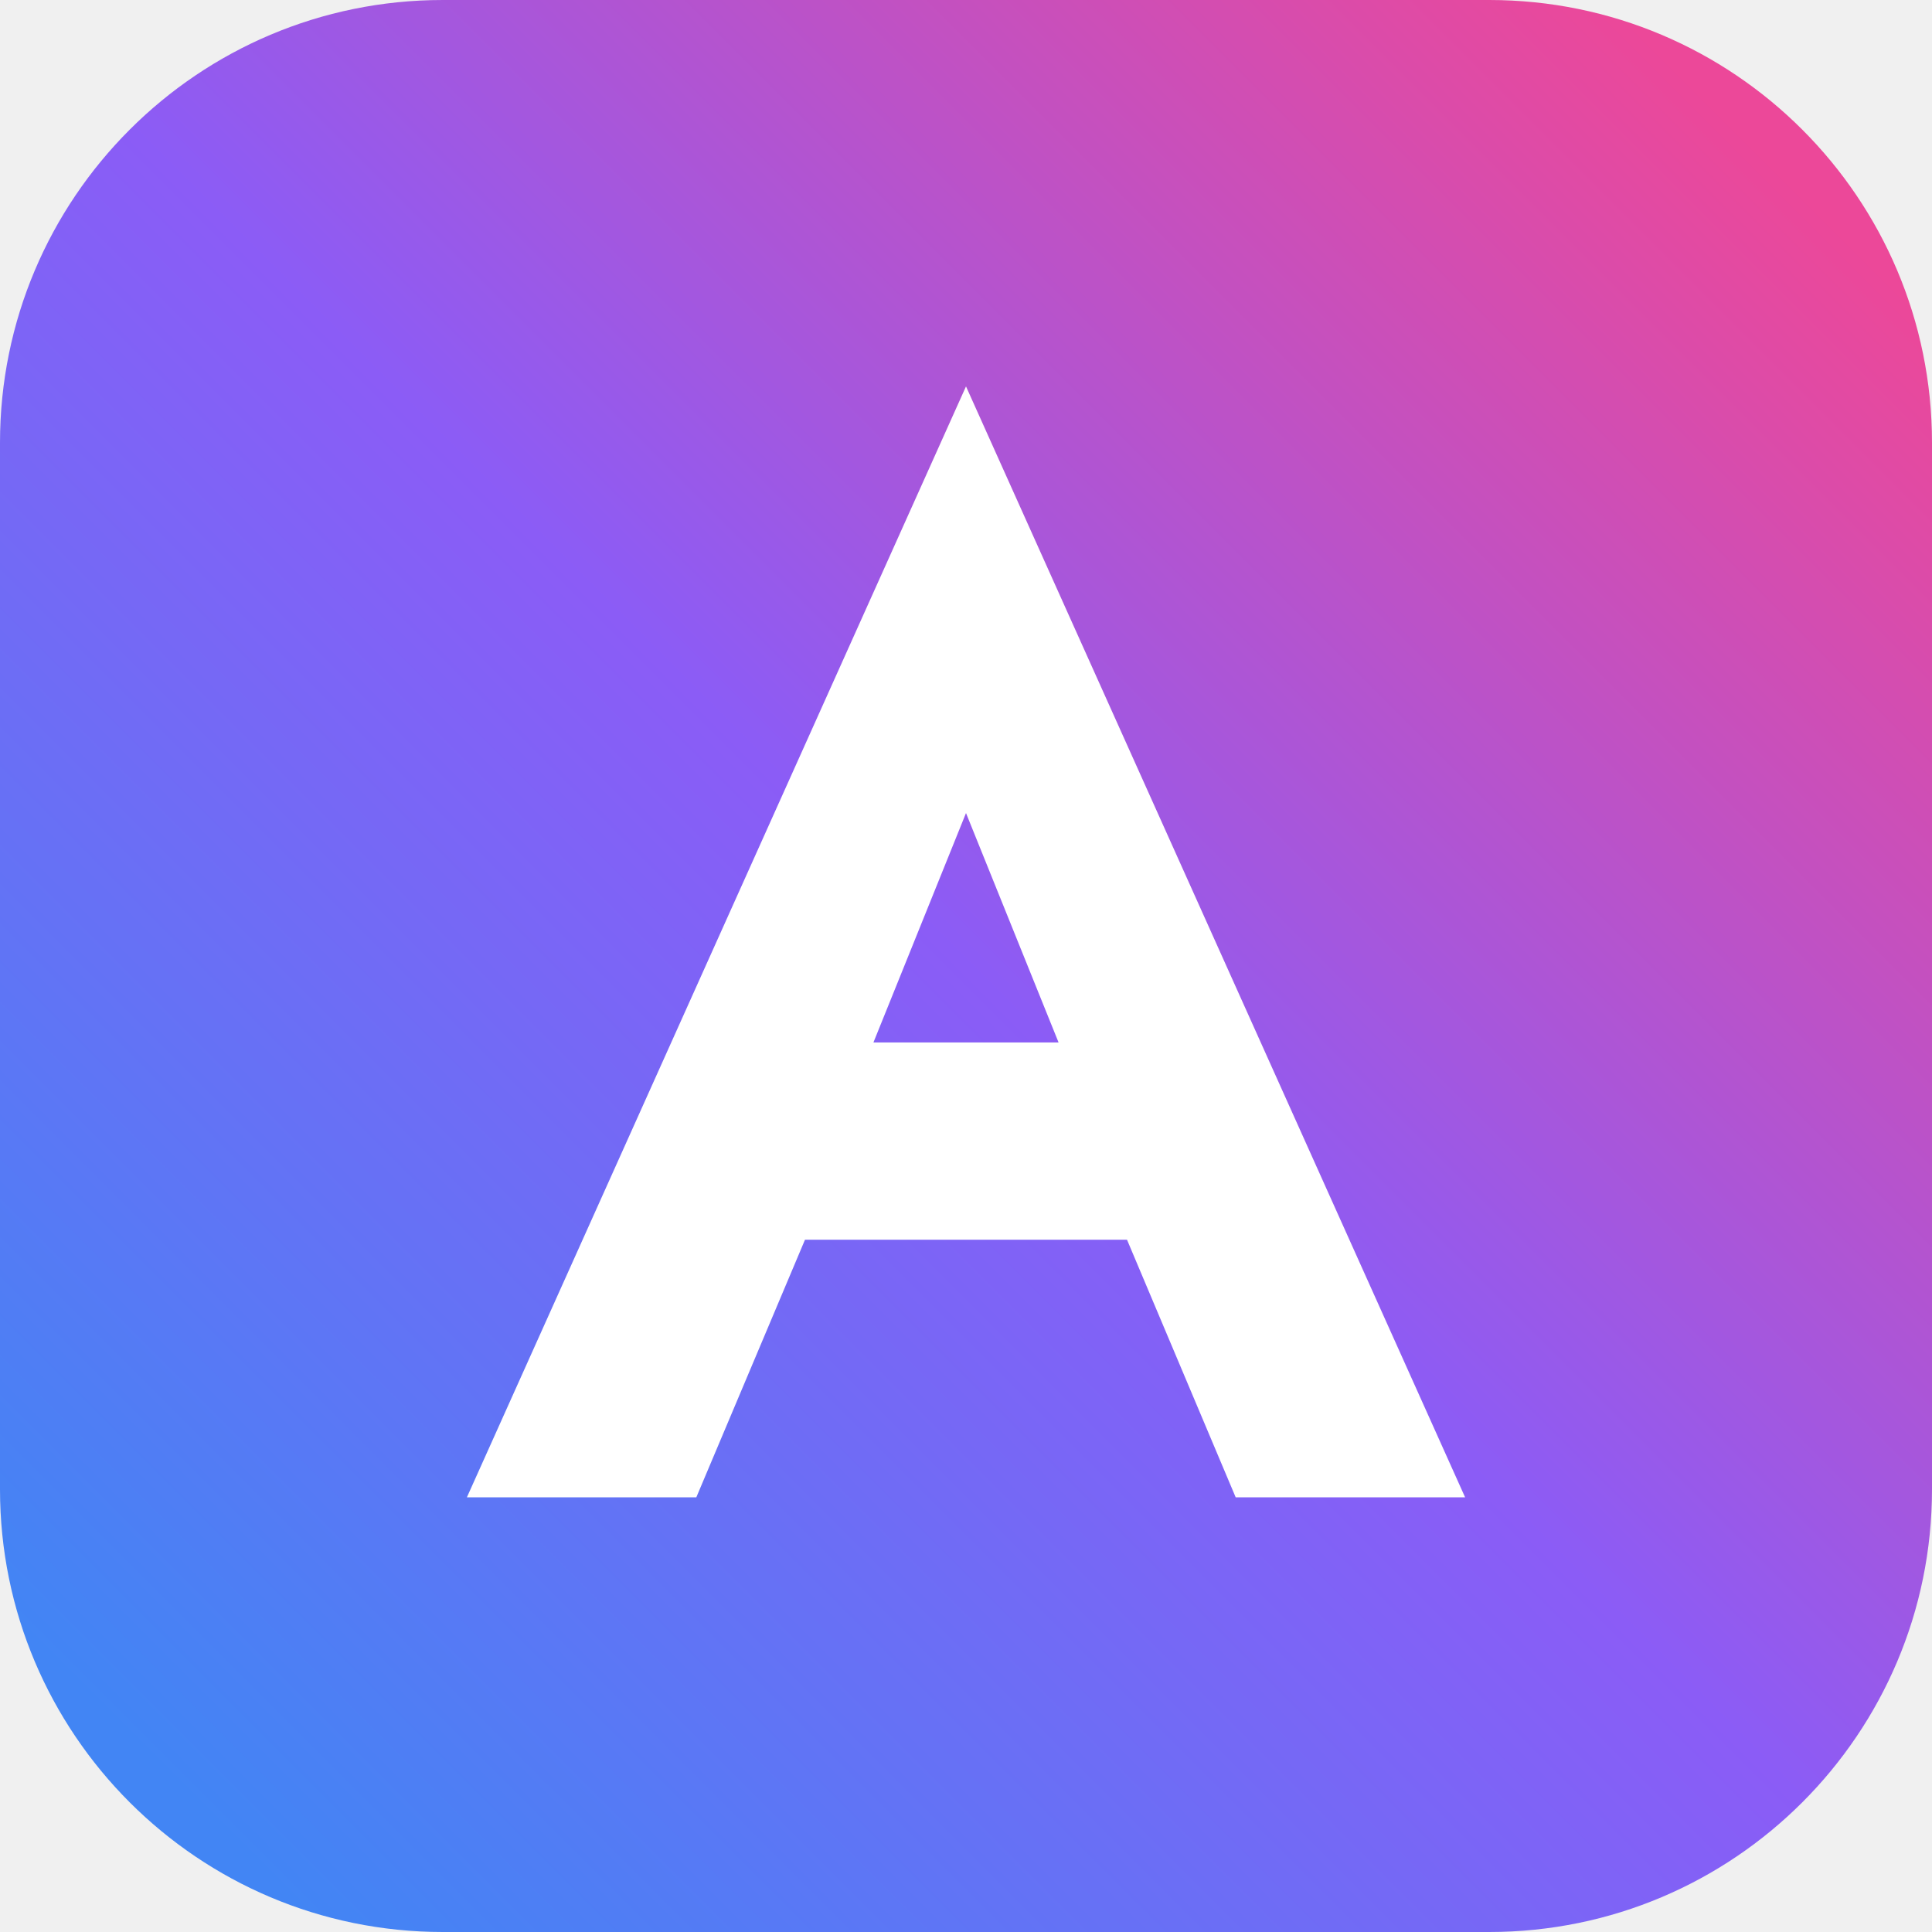
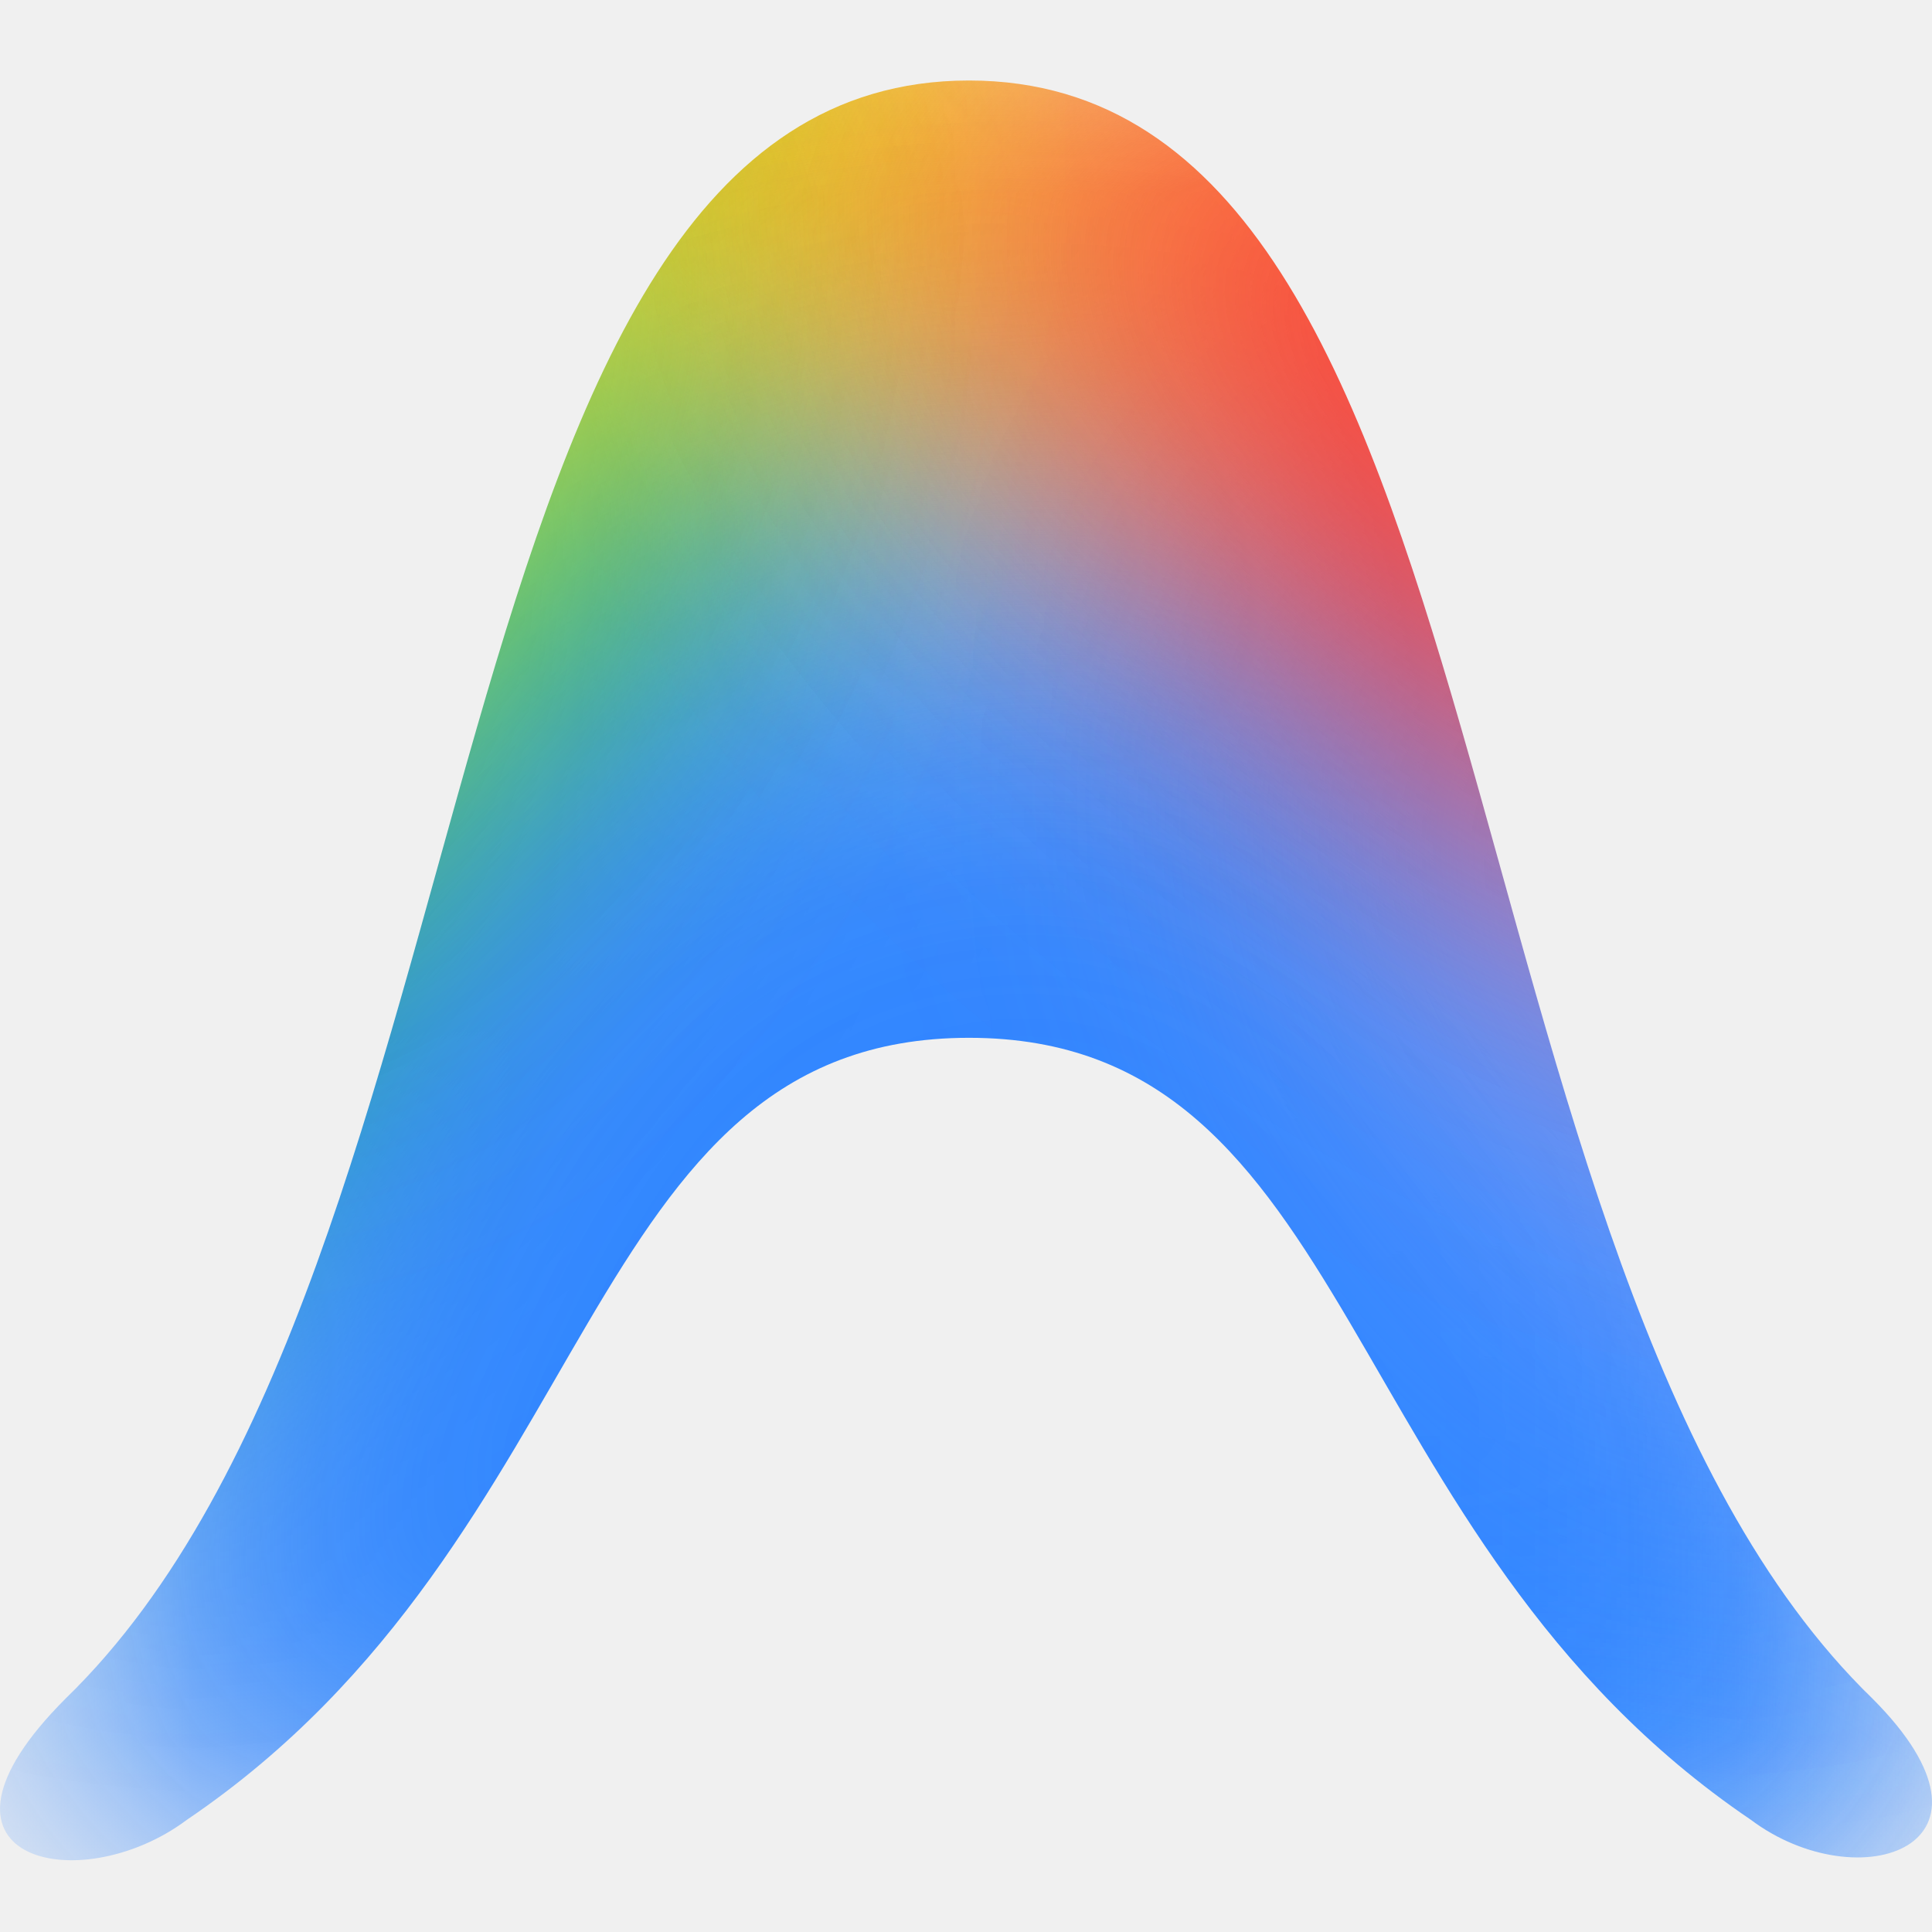
- <svg xmlns="http://www.w3.org/2000/svg" height="1em" style="flex:none;line-height:1" viewBox="0 0 24 24" width="1em">
+ <svg xmlns="http://www.w3.org/2000/svg" viewBox="0 0 24 24" width="24" height="24">
+   <mask height="23" id="ag-mask" maskUnits="userSpaceOnUse" width="24" x="0" y="1">
+     <path d="M21.751 22.607c1.34 1.005 3.35.335 1.508-1.508C17.73 15.74 18.904 1 12.037 1 5.17 1 6.342 15.74.815 21.1c-2.01 2.009.167 2.511 1.507 1.506 5.192-3.517 4.857-9.714 9.715-9.714 4.857 0 4.522 6.197 9.714 9.715z" fill="#fff" />
+   </mask>
+   <g mask="url(#ag-mask)">
+     <g filter="url(#ag-f1)">
+       <path d="M-1.018-3.992c-.408 3.591 2.686 6.89 6.91 7.37 4.225.48 7.98-2.043 8.387-5.633.408-3.59-2.686-6.89-6.91-7.37-4.225-.479-7.98 2.043-8.387 5.633z" fill="#FFE432" />
+     </g>
+     <g filter="url(#ag-f2)">
+       <path d="M15.269 7.747c1.058 4.557 5.691 7.374 10.348 6.293 4.657-1.082 7.575-5.653 6.516-10.21-1.058-4.556-5.691-7.374-10.348-6.292-4.657 1.082-7.575 5.653-6.516 10.21z" fill="#FC413D" />
+     </g>
+     <g filter="url(#ag-f3)">
+       <path d="M-12.443 10.804c1.338 4.703 7.36 7.11 13.453 5.378 6.092-1.733 9.947-6.95 8.61-11.652C8.282-.173 2.26-2.58-3.833-.848-9.925.884-13.78 6.1-12.443 10.804z" fill="#00B95C" />
+     </g>
+     <g filter="url(#ag-f4)">
+       <path d="M-7.608 14.703c3.352 3.424 9.126 3.208 12.896-.483 3.77-3.69 4.108-9.459.756-12.883C2.69-2.087-3.083-1.871-6.853 1.82c-3.77 3.69-4.108 9.458-.755 12.883z" fill="#00B95C" />
+     </g>
+     <g filter="url(#ag-f5)">
+       <path d="M9.932 27.617c1.04 4.482 5.384 7.303 9.7 6.3 4.316-1.002 6.971-5.448 5.93-9.93-1.04-4.483-5.384-7.304-9.7-6.301-4.316 1.002-6.971 5.448-5.93 9.93z" fill="#3186FF" />
+     </g>
+     <g filter="url(#ag-f6)">
+       <path d="M2.572-8.185C.392-3.329 2.778 2.472 7.9 4.771c5.122 2.3 11.042.227 13.222-4.63 2.18-4.855-.205-10.656-5.327-12.955-5.122-2.3-11.042-.227-13.222 4.63z" fill="#FBBC04" />
+     </g>
+     <g filter="url(#ag-f7)">
+       <path d="M-3.267 38.686c-5.277-2.072 3.742-19.117 5.984-24.83 2.243-5.712 8.34-8.664 13.616-6.592 5.278 2.071 11.533 13.482 9.29 19.195-2.242 5.713-23.613 14.298-28.89 12.227z" fill="#3186FF" />
+     </g>
+     <g filter="url(#ag-f8)">
+       <path d="M28.71 17.471c-1.413 1.649-5.1.808-8.236-1.878-3.135-2.687-4.531-6.201-3.118-7.85 1.412-1.649 5.1-.808 8.235 1.878s4.532 6.2 3.119 7.85z" fill="#749BFF" />
+     </g>
+     <g filter="url(#ag-f9)">
+       <path d="M18.163 9.077c5.81 3.93 12.502 4.19 14.946.577 2.443-3.612-.287-9.727-6.098-13.658-5.81-3.931-12.502-4.19-14.946-.577-2.443 3.612.287 9.727 6.098 13.658z" fill="#FC413D" />
+     </g>
+     <g filter="url(#ag-f10)">
+       <path d="M-.915 2.684c-1.44 3.473-.97 6.967 1.05 7.804 2.02.837 4.824-1.3 6.264-4.772 1.44-3.473.97-6.967-1.05-7.804-2.02-.837-4.824 1.3-6.264 4.772z" fill="#FFEE48" />
+     </g>
+   </g>
  <defs>
-     <linearGradient id="showai-ag-grad" x1="2" y1="22" x2="22" y2="2" gradientUnits="userSpaceOnUse">
-       <stop offset="0%" stop-color="#4285F4" />
-       <stop offset="50%" stop-color="#8B5CF6" />
-       <stop offset="100%" stop-color="#EC4899" />
-     </linearGradient>
+     <filter color-interpolation-filters="sRGB" filterUnits="userSpaceOnUse" height="17.587" id="ag-f1" width="19.838" x="-3.288" y="-11.917">
+       <feFlood flood-opacity="0" result="bg" />
+       <feBlend in="SourceGraphic" in2="bg" result="shape" />
+       <feGaussianBlur stdDeviation="1.117" />
+     </filter>
+     <filter color-interpolation-filters="sRGB" filterUnits="userSpaceOnUse" height="38.565" id="ag-f2" width="38.9" x="4.251" y="-13.493">
+       <feFlood flood-opacity="0" result="bg" />
+       <feBlend in="SourceGraphic" in2="bg" result="shape" />
+       <feGaussianBlur stdDeviation="5.4" />
+     </filter>
+     <filter color-interpolation-filters="sRGB" filterUnits="userSpaceOnUse" height="36.517" id="ag-f3" width="40.955" x="-21.889" y="-10.592">
+       <feFlood flood-opacity="0" result="bg" />
+       <feBlend in="SourceGraphic" in2="bg" result="shape" />
+       <feGaussianBlur stdDeviation="4.591" />
+     </filter>
+     <filter color-interpolation-filters="sRGB" filterUnits="userSpaceOnUse" height="36.595" id="ag-f4" width="36.632" x="-19.099" y="-10.278">
+       <feFlood flood-opacity="0" result="bg" />
+       <feBlend in="SourceGraphic" in2="bg" result="shape" />
+       <feGaussianBlur stdDeviation="4.591" />
+     </filter>
+     <filter color-interpolation-filters="sRGB" filterUnits="userSpaceOnUse" height="34.087" id="ag-f5" width="33.533" x=".981" y="8.758">
+       <feFlood flood-opacity="0" result="bg" />
+       <feBlend in="SourceGraphic" in2="bg" result="shape" />
+       <feGaussianBlur stdDeviation="4.363" />
+     </filter>
+     <filter color-interpolation-filters="sRGB" filterUnits="userSpaceOnUse" height="35.276" id="ag-f6" width="35.978" x="-6.143" y="-21.659">
+       <feFlood flood-opacity="0" result="bg" />
+       <feBlend in="SourceGraphic" in2="bg" result="shape" />
+       <feGaussianBlur stdDeviation="3.954" />
+     </filter>
+     <filter color-interpolation-filters="sRGB" filterUnits="userSpaceOnUse" height="46.523" id="ag-f7" width="45.114" x="-11.96" y="-.46">
+       <feFlood flood-opacity="0" result="bg" />
+       <feBlend in="SourceGraphic" in2="bg" result="shape" />
+       <feGaussianBlur stdDeviation="3.531" />
+     </filter>
+     <filter color-interpolation-filters="sRGB" filterUnits="userSpaceOnUse" height="24.054" id="ag-f8" width="25.094" x="10.485" y=".58">
+       <feFlood flood-opacity="0" result="bg" />
+       <feBlend in="SourceGraphic" in2="bg" result="shape" />
+       <feGaussianBlur stdDeviation="3.159" />
+     </filter>
+     <filter color-interpolation-filters="sRGB" filterUnits="userSpaceOnUse" height="30.007" id="ag-f9" width="33.508" x="5.833" y="-12.467">
+       <feFlood flood-opacity="0" result="bg" />
+       <feBlend in="SourceGraphic" in2="bg" result="shape" />
+       <feGaussianBlur stdDeviation="2.669" />
+     </filter>
+     <filter color-interpolation-filters="sRGB" filterUnits="userSpaceOnUse" height="26.151" id="ag-f10" width="22.194" x="-8.355" y="-8.876">
+       <feFlood flood-opacity="0" result="bg" />
+       <feBlend in="SourceGraphic" in2="bg" result="shape" />
+       <feGaussianBlur stdDeviation="3.303" />
+     </filter>
  </defs>
-   <rect width="24" height="24" rx="5.5" fill="url(#showai-ag-grad)" />
-   <path d="M12 4.8L5.8 18.6h2.85l1.35-3.2h4l1.35 3.2h2.85L12 4.8zm-1.15 8.15L12 10.1l1.15 2.85h-2.3z" fill="#fff" />
</svg>
